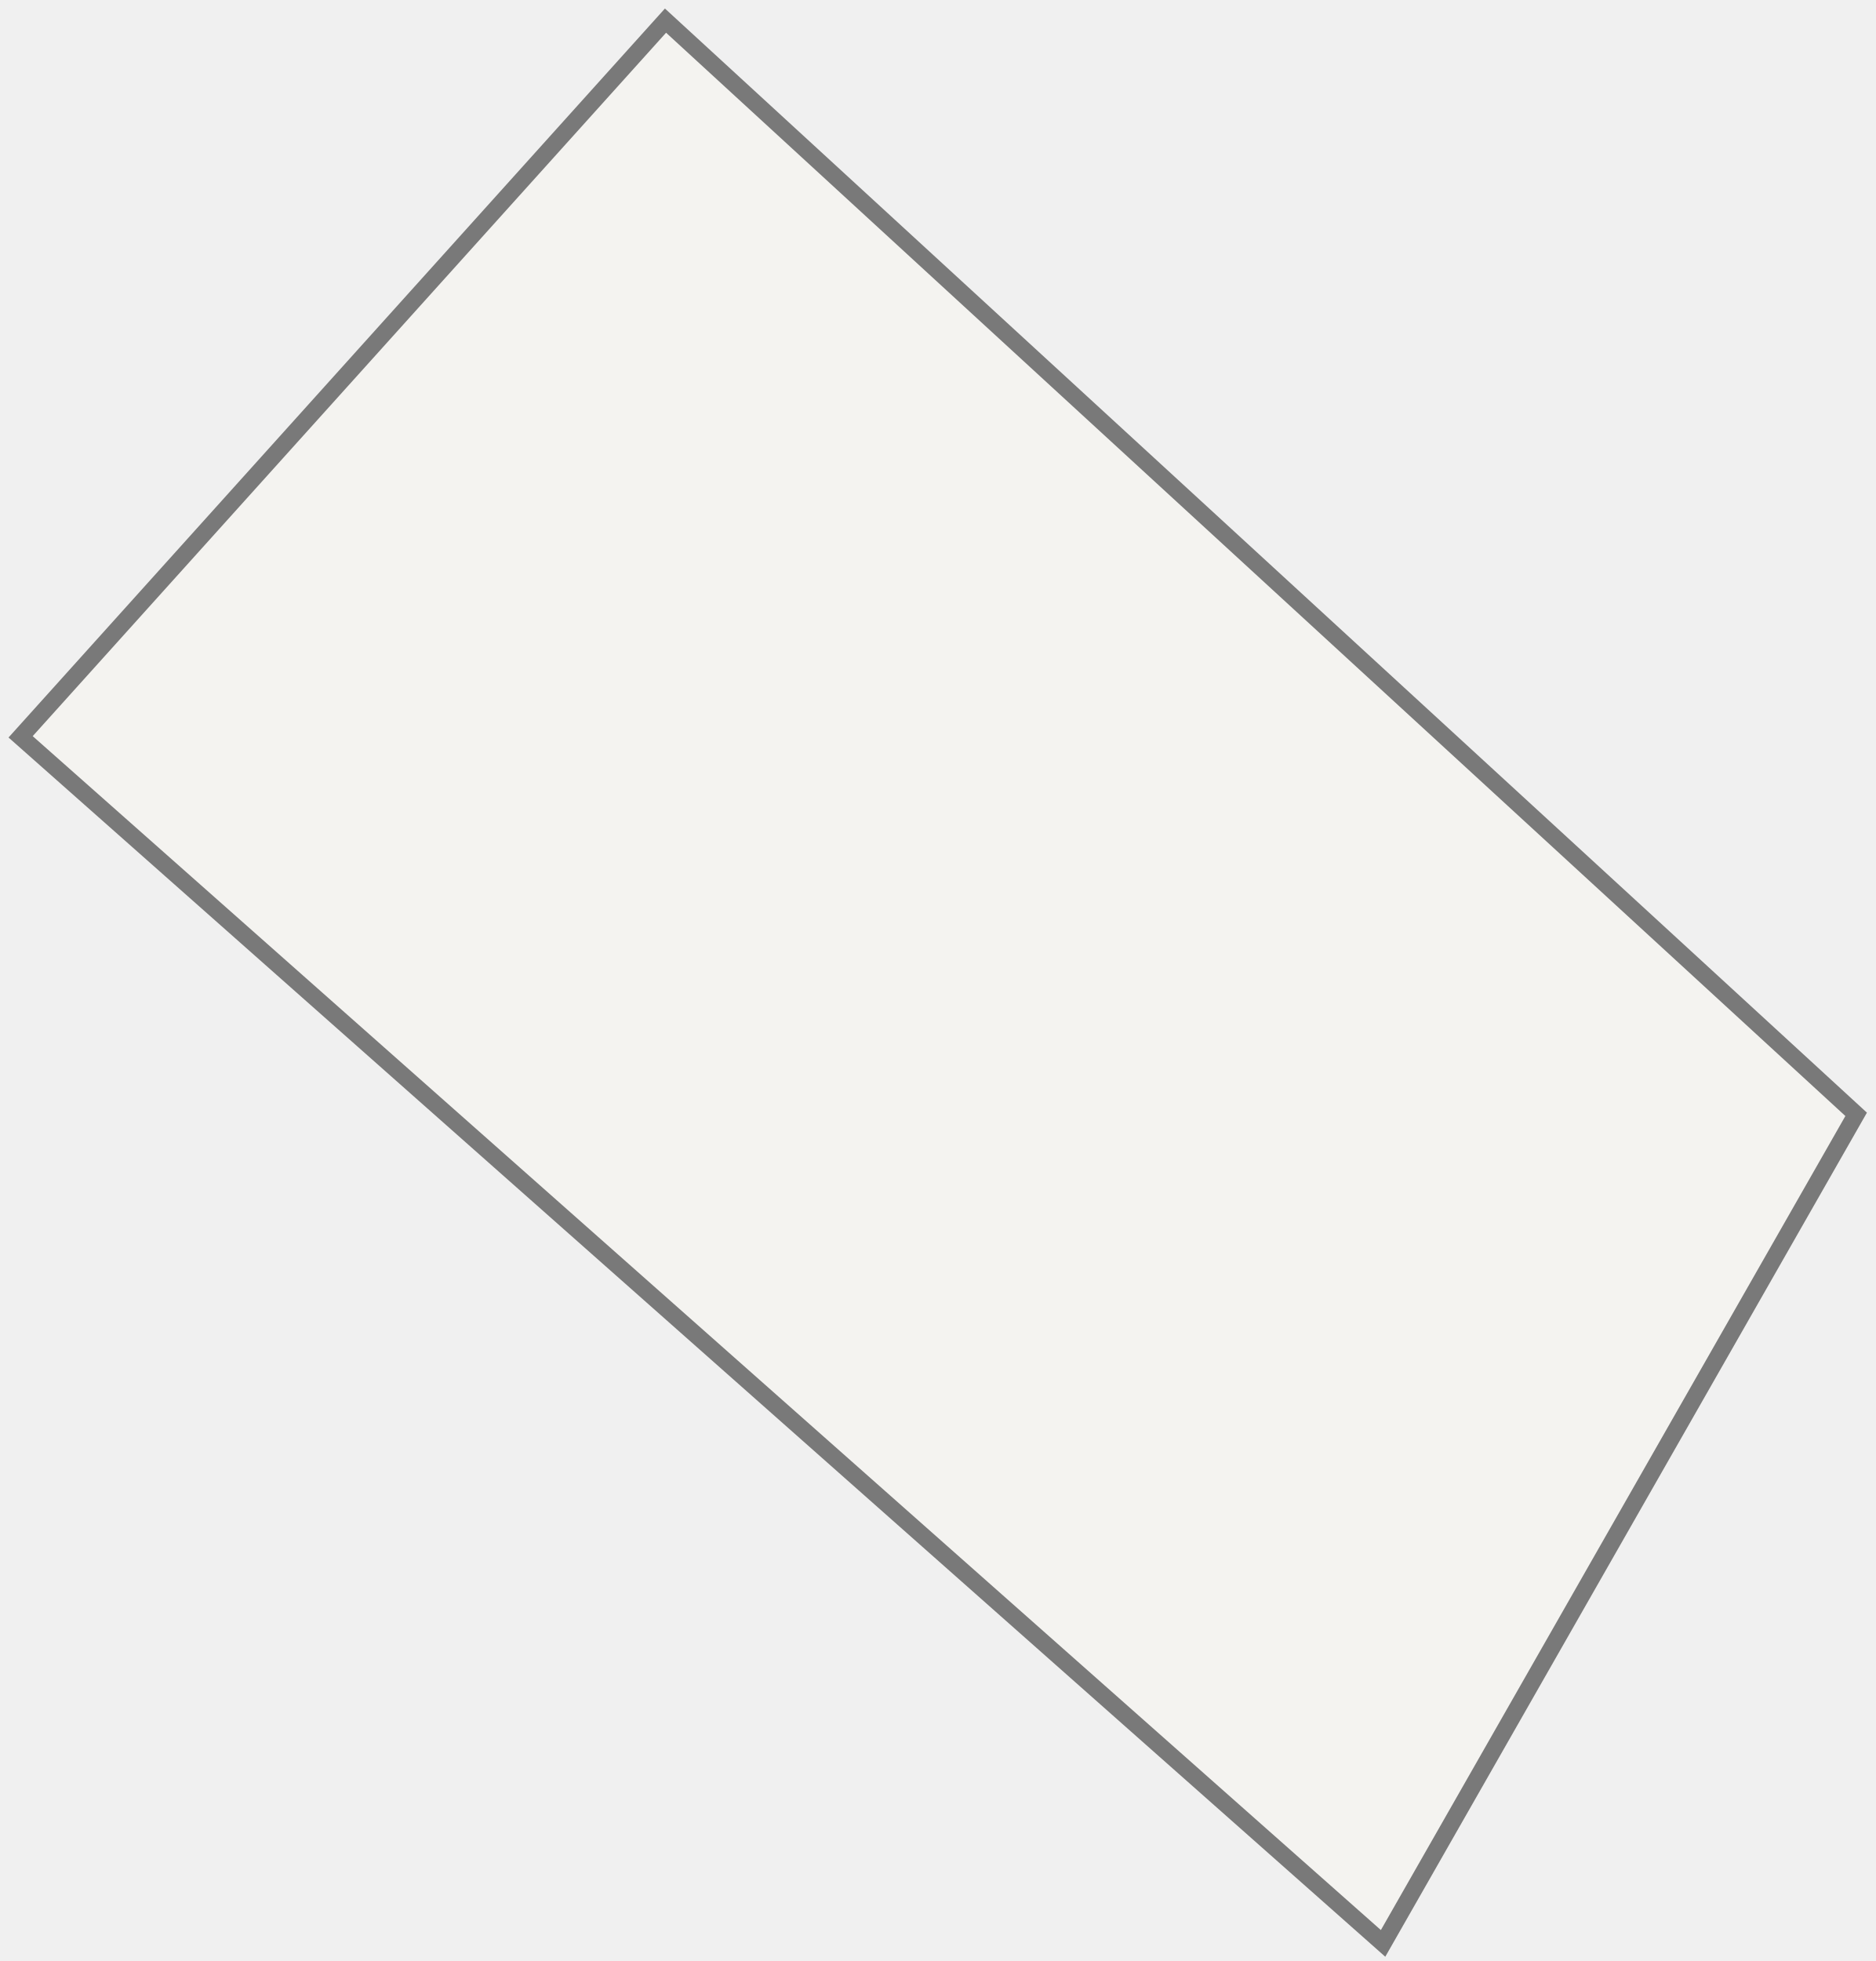
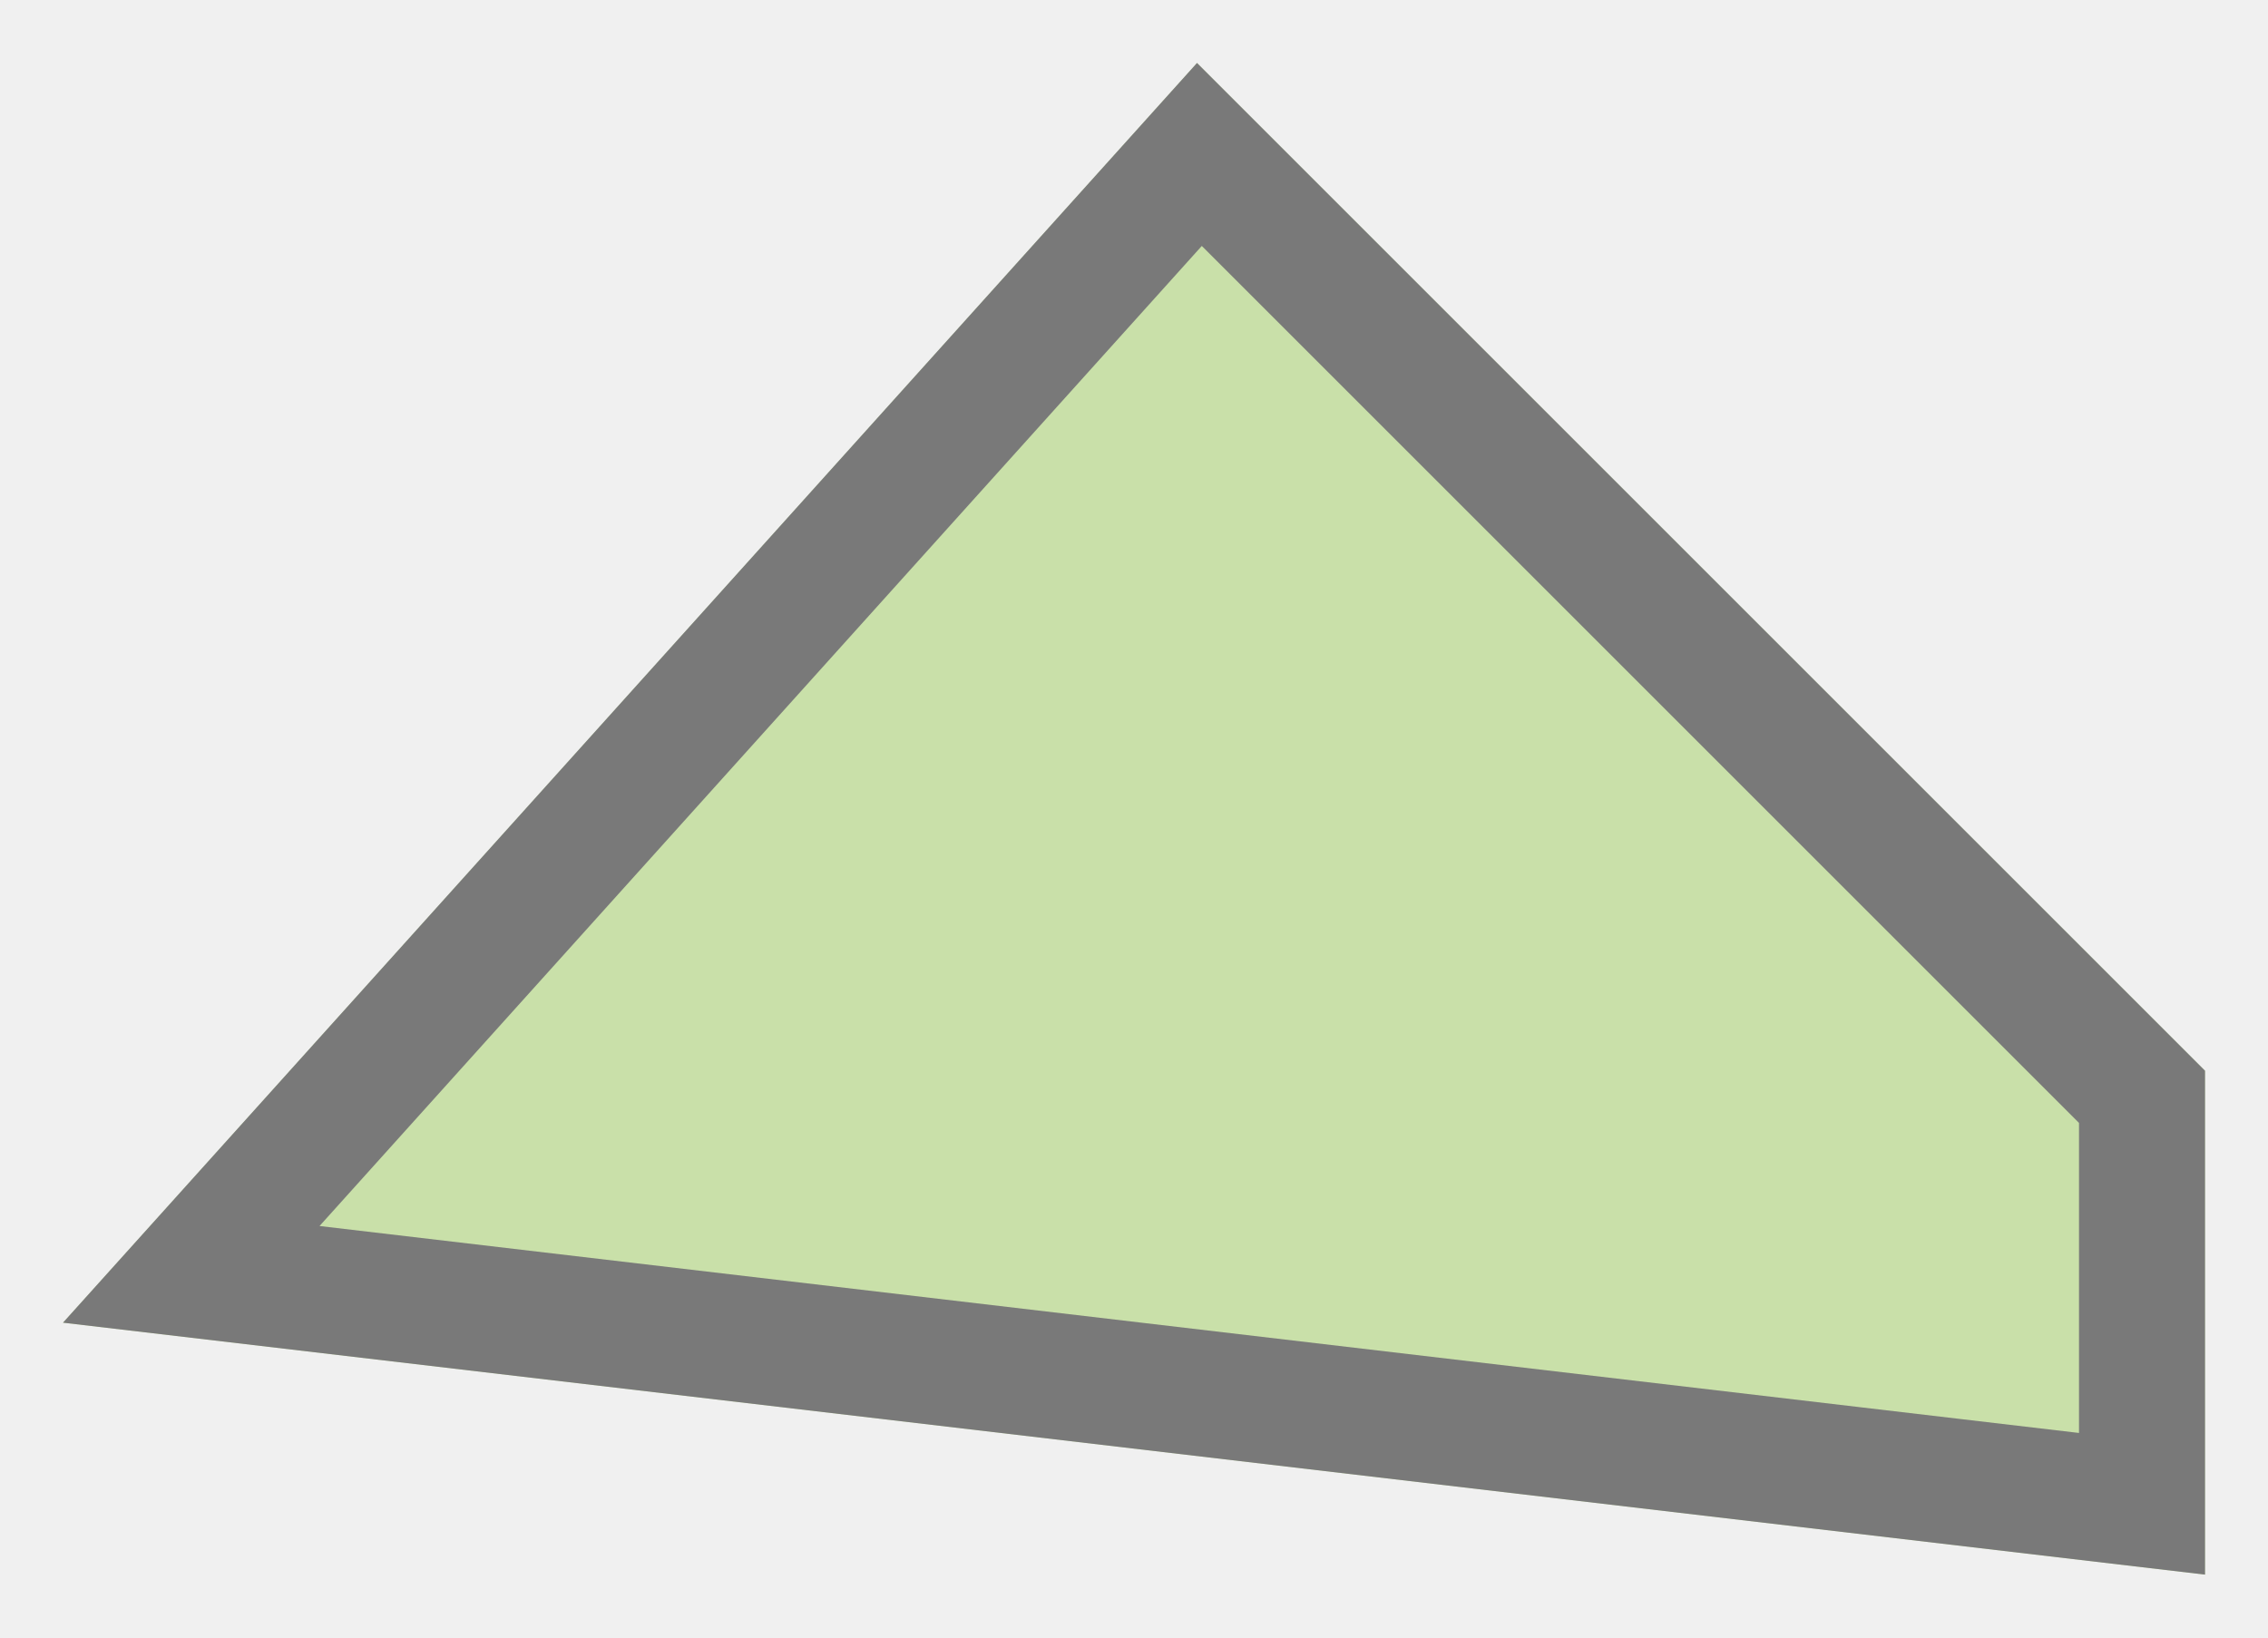
- <svg xmlns="http://www.w3.org/2000/svg" version="1.1" width="110px" height="115px">
+ <svg xmlns="http://www.w3.org/2000/svg" version="1.1" width="18px" height="13px">
  <defs>
-     <mask fill="white" id="clip313">
-       <path d="M 0.5 43.25  L 81.25 114.75  L 109.5 65.25  L 39 0.5  L 0.5 43.25  Z " fill-rule="evenodd" />
+     <mask fill="white" id="clip370">
+       <path d="M 17.5 12.5  L 0.5 10.5  L 9.5 0.5  L 17.5 8.5  L 17.5 12.5  Z " fill-rule="evenodd" />
    </mask>
  </defs>
-   <g transform="matrix(1 0 0 1 -328 -263 )">
-     <path d="M 0.5 43.25  L 81.25 114.75  L 109.5 65.25  L 39 0.5  L 0.5 43.25  Z " fill-rule="nonzero" fill="#f4f3f0" stroke="none" transform="matrix(1 0 0 1 328 263 )" />
-     <path d="M 0.5 43.25  L 81.25 114.75  L 109.5 65.25  L 39 0.5  L 0.5 43.25  Z " stroke-width="2" stroke="#797979" fill="none" transform="matrix(1 0 0 1 328 263 )" mask="url(#clip313)" />
+   <g transform="matrix(1 0 0 1 -78 -35 )">
+     <path d="M 17.5 12.5  L 0.5 10.5  L 9.5 0.5  L 17.5 8.5  L 17.5 12.5  Z " fill-rule="nonzero" fill="#c9e0a9" stroke="none" transform="matrix(1 0 0 1 78 35 )" />
+     <path d="M 17.5 12.5  L 0.5 10.5  L 9.5 0.5  L 17.5 8.5  L 17.5 12.5  Z " stroke-width="2" stroke="#797979" fill="none" transform="matrix(1 0 0 1 78 35 )" mask="url(#clip370)" />
  </g>
</svg>
